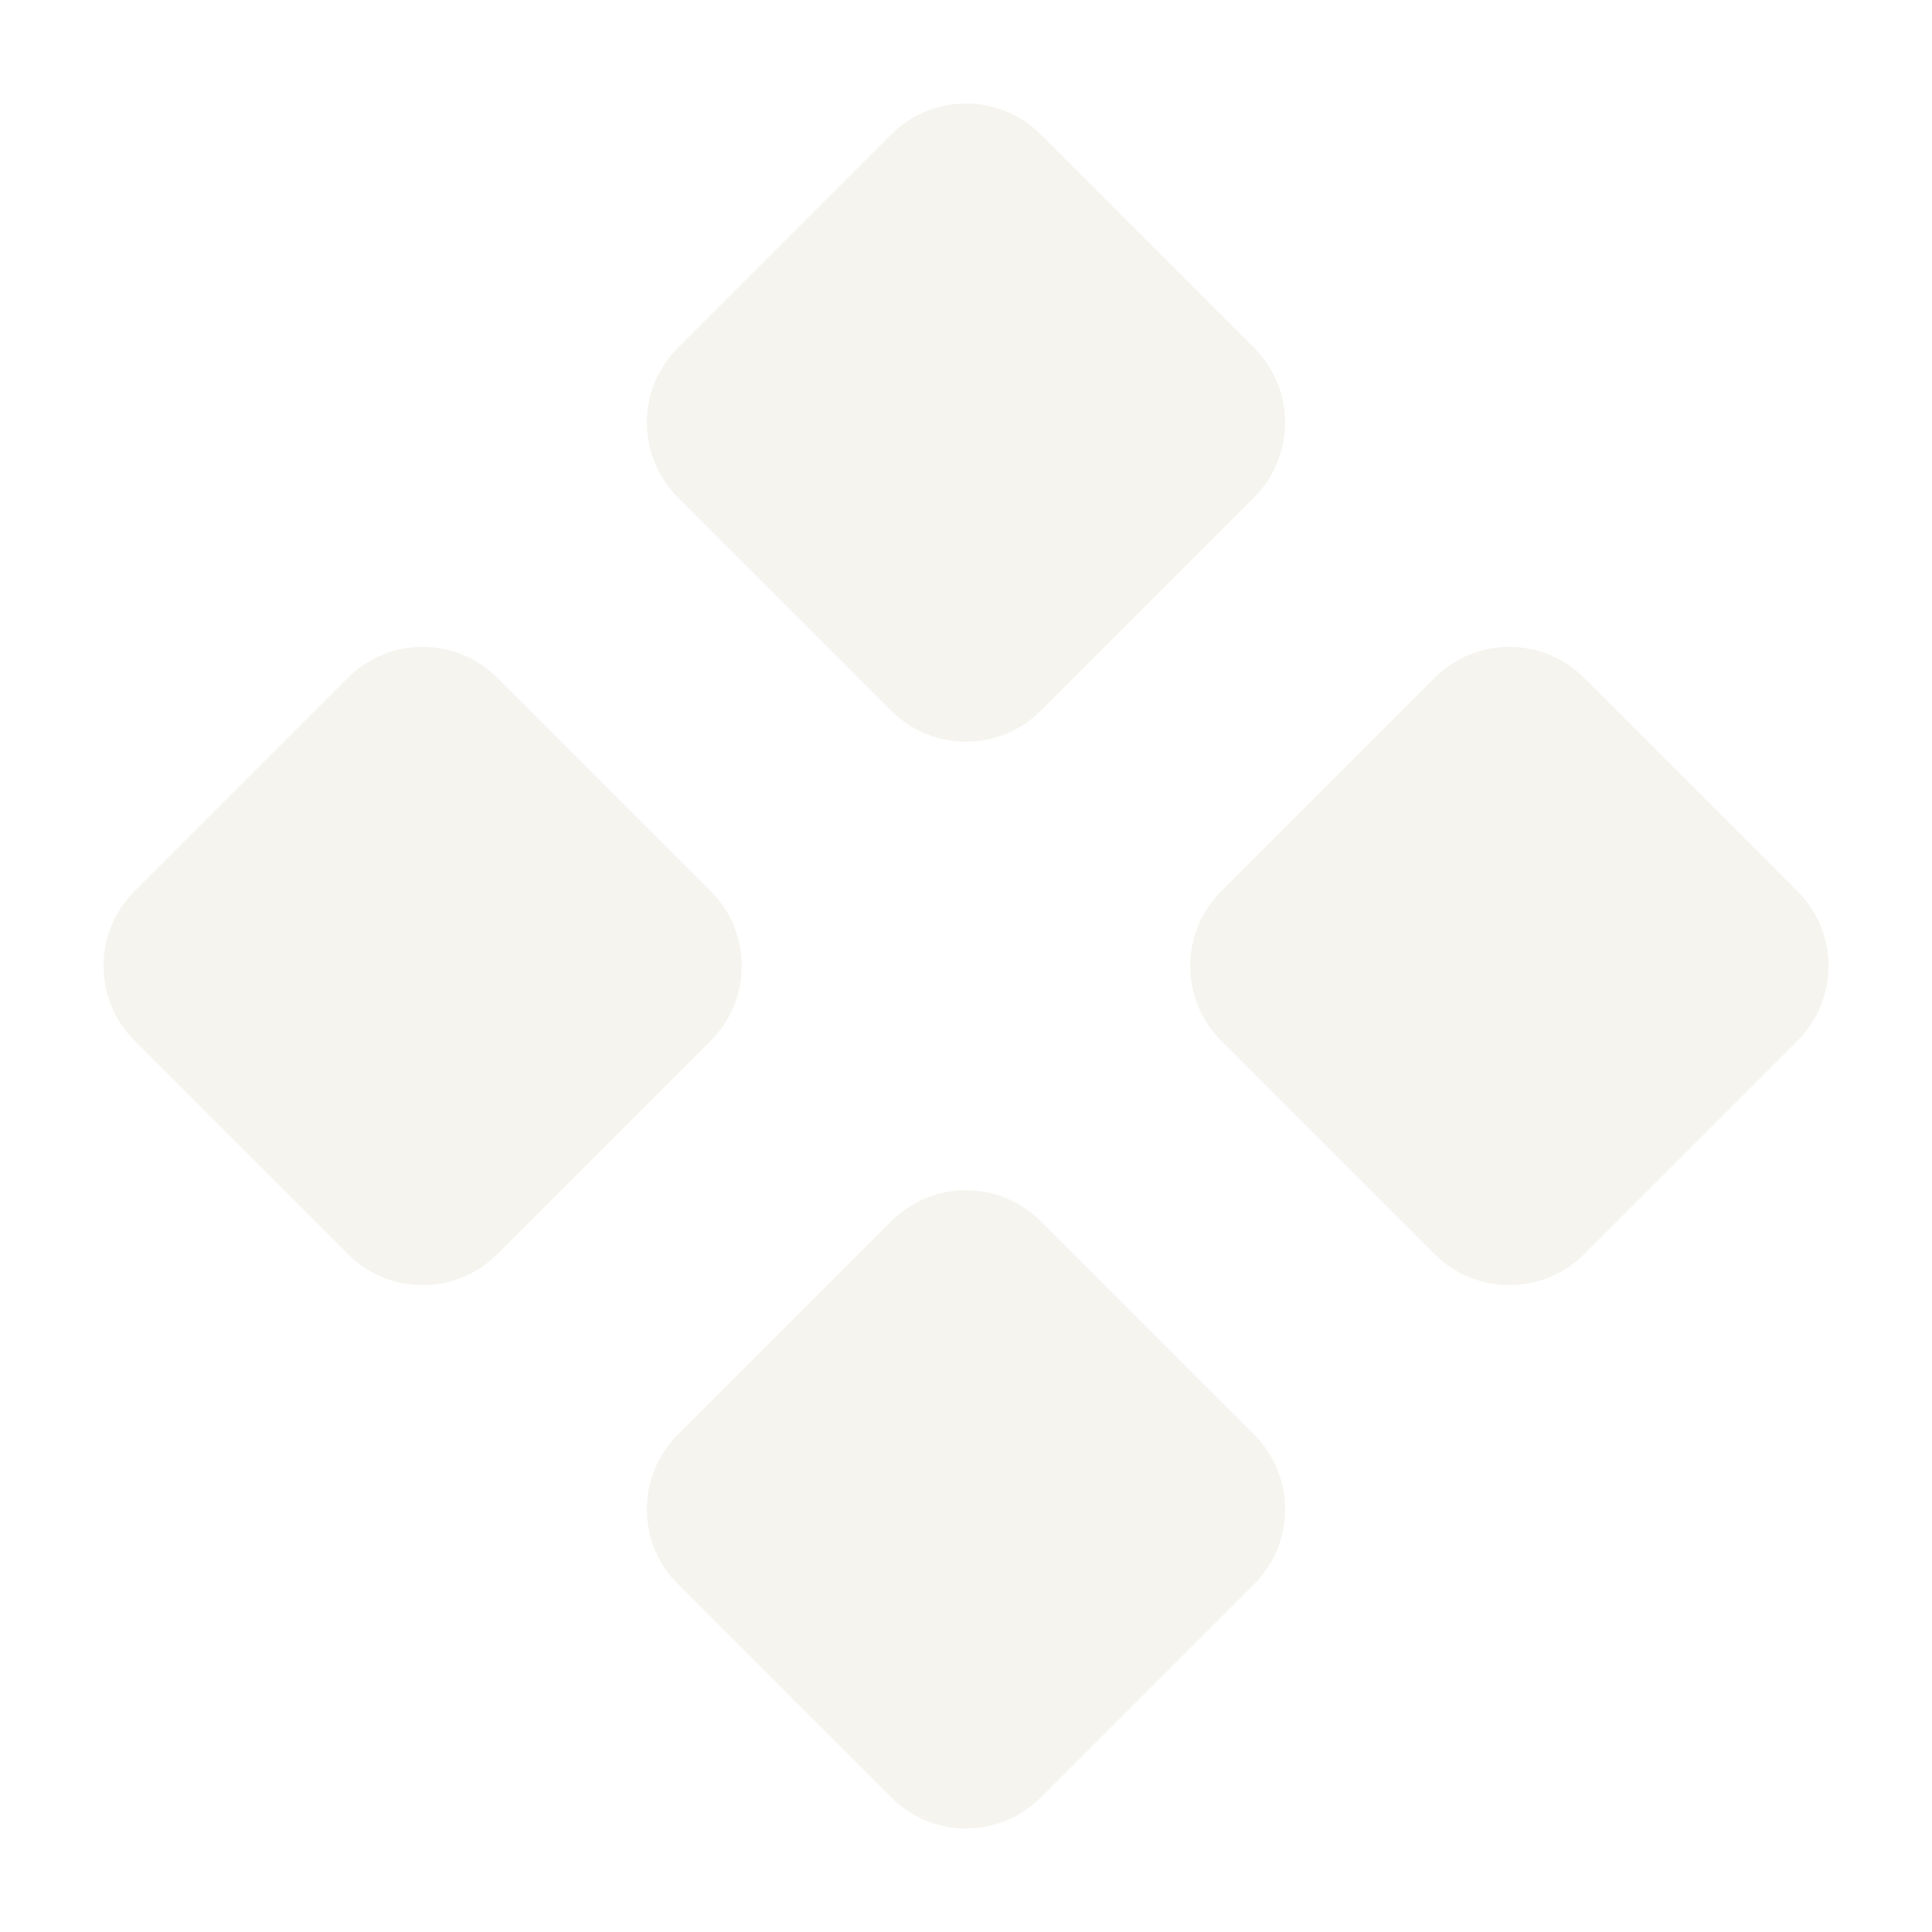
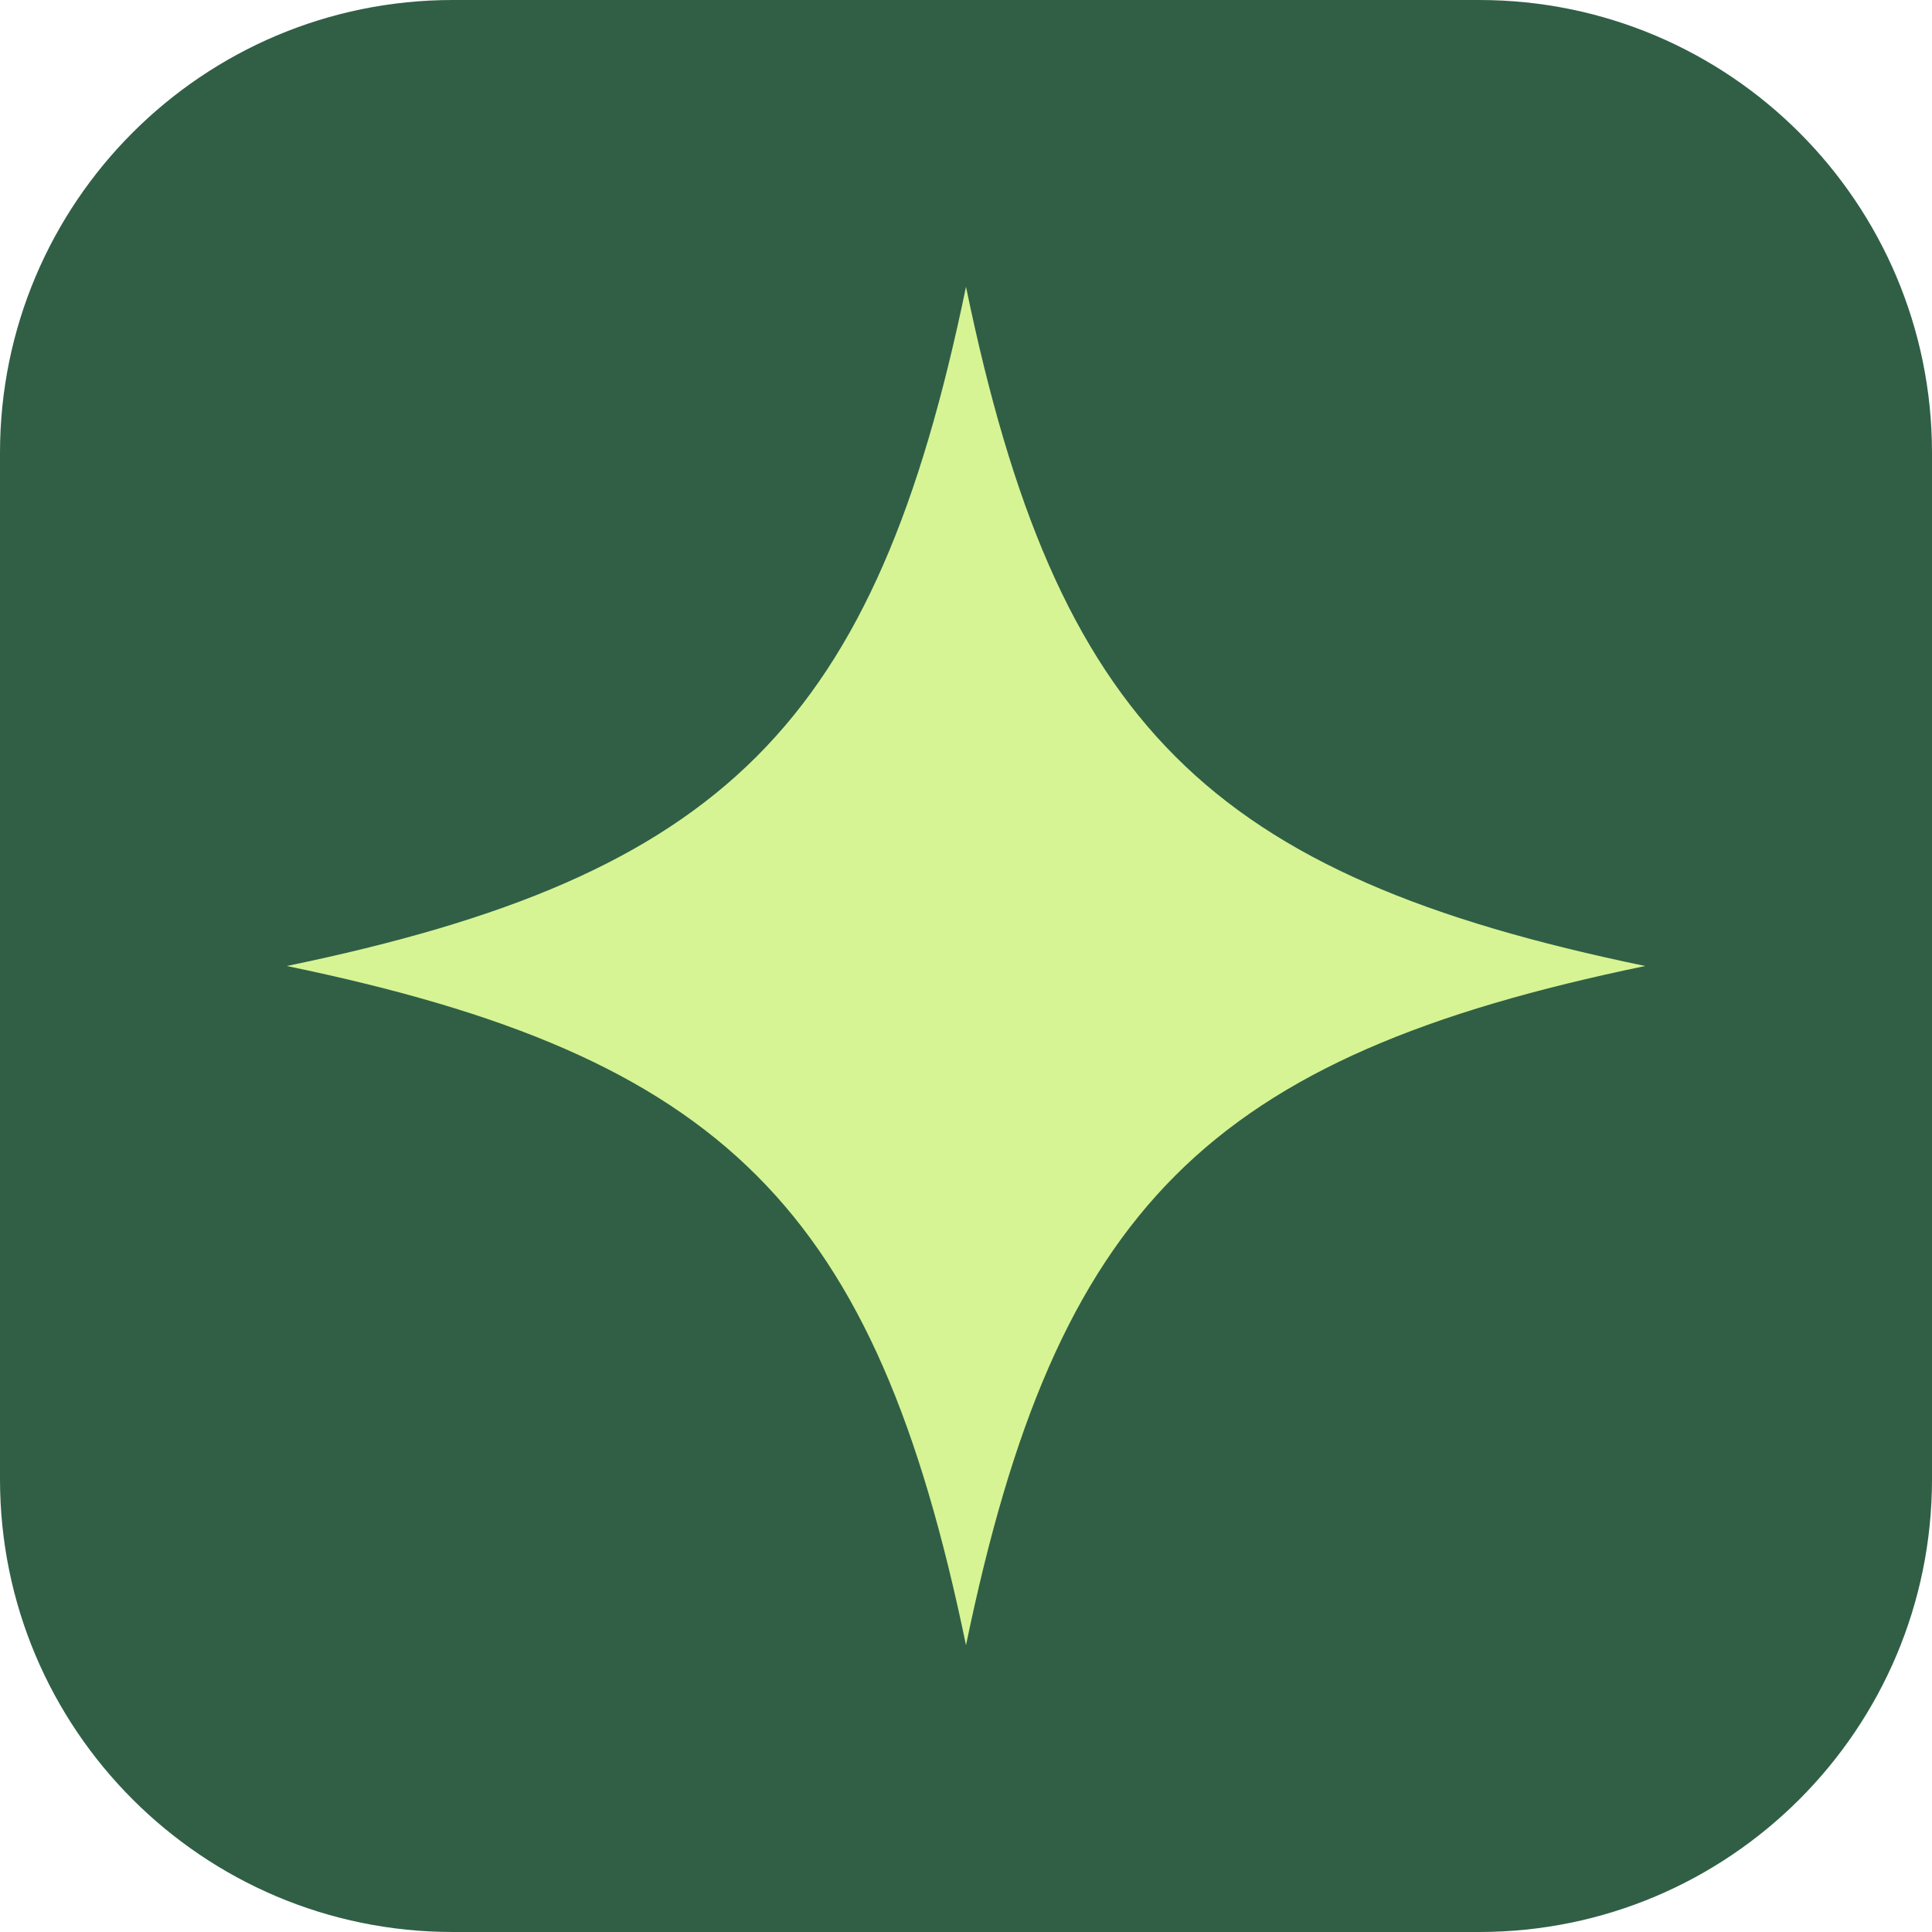
- <svg xmlns="http://www.w3.org/2000/svg" viewBox="0 0 128 128" fill="#f5f4ee">
-   <rect x="47" y="11" width="34" height="34" rx="7" transform="rotate(45 64 28)" />
-   <rect x="11" y="47" width="34" height="34" rx="7" transform="rotate(45 28 64)" />
-   <rect x="83" y="47" width="34" height="34" rx="7" transform="rotate(45 100 64)" />
-   <rect x="47" y="83" width="34" height="34" rx="7" transform="rotate(45 64 100)" />
+ <svg xmlns="http://www.w3.org/2000/svg" viewBox="0 0 128 128">
+   <rect width="128" height="128" rx="30" fill="#305f46" />
+   <path d="M64 19c6 29 16 39 45 45-29 6-39 16-45 45-6-29-16-39-45-45 29-6 39-16 45-45Z" fill="#d6f493" />
</svg>
